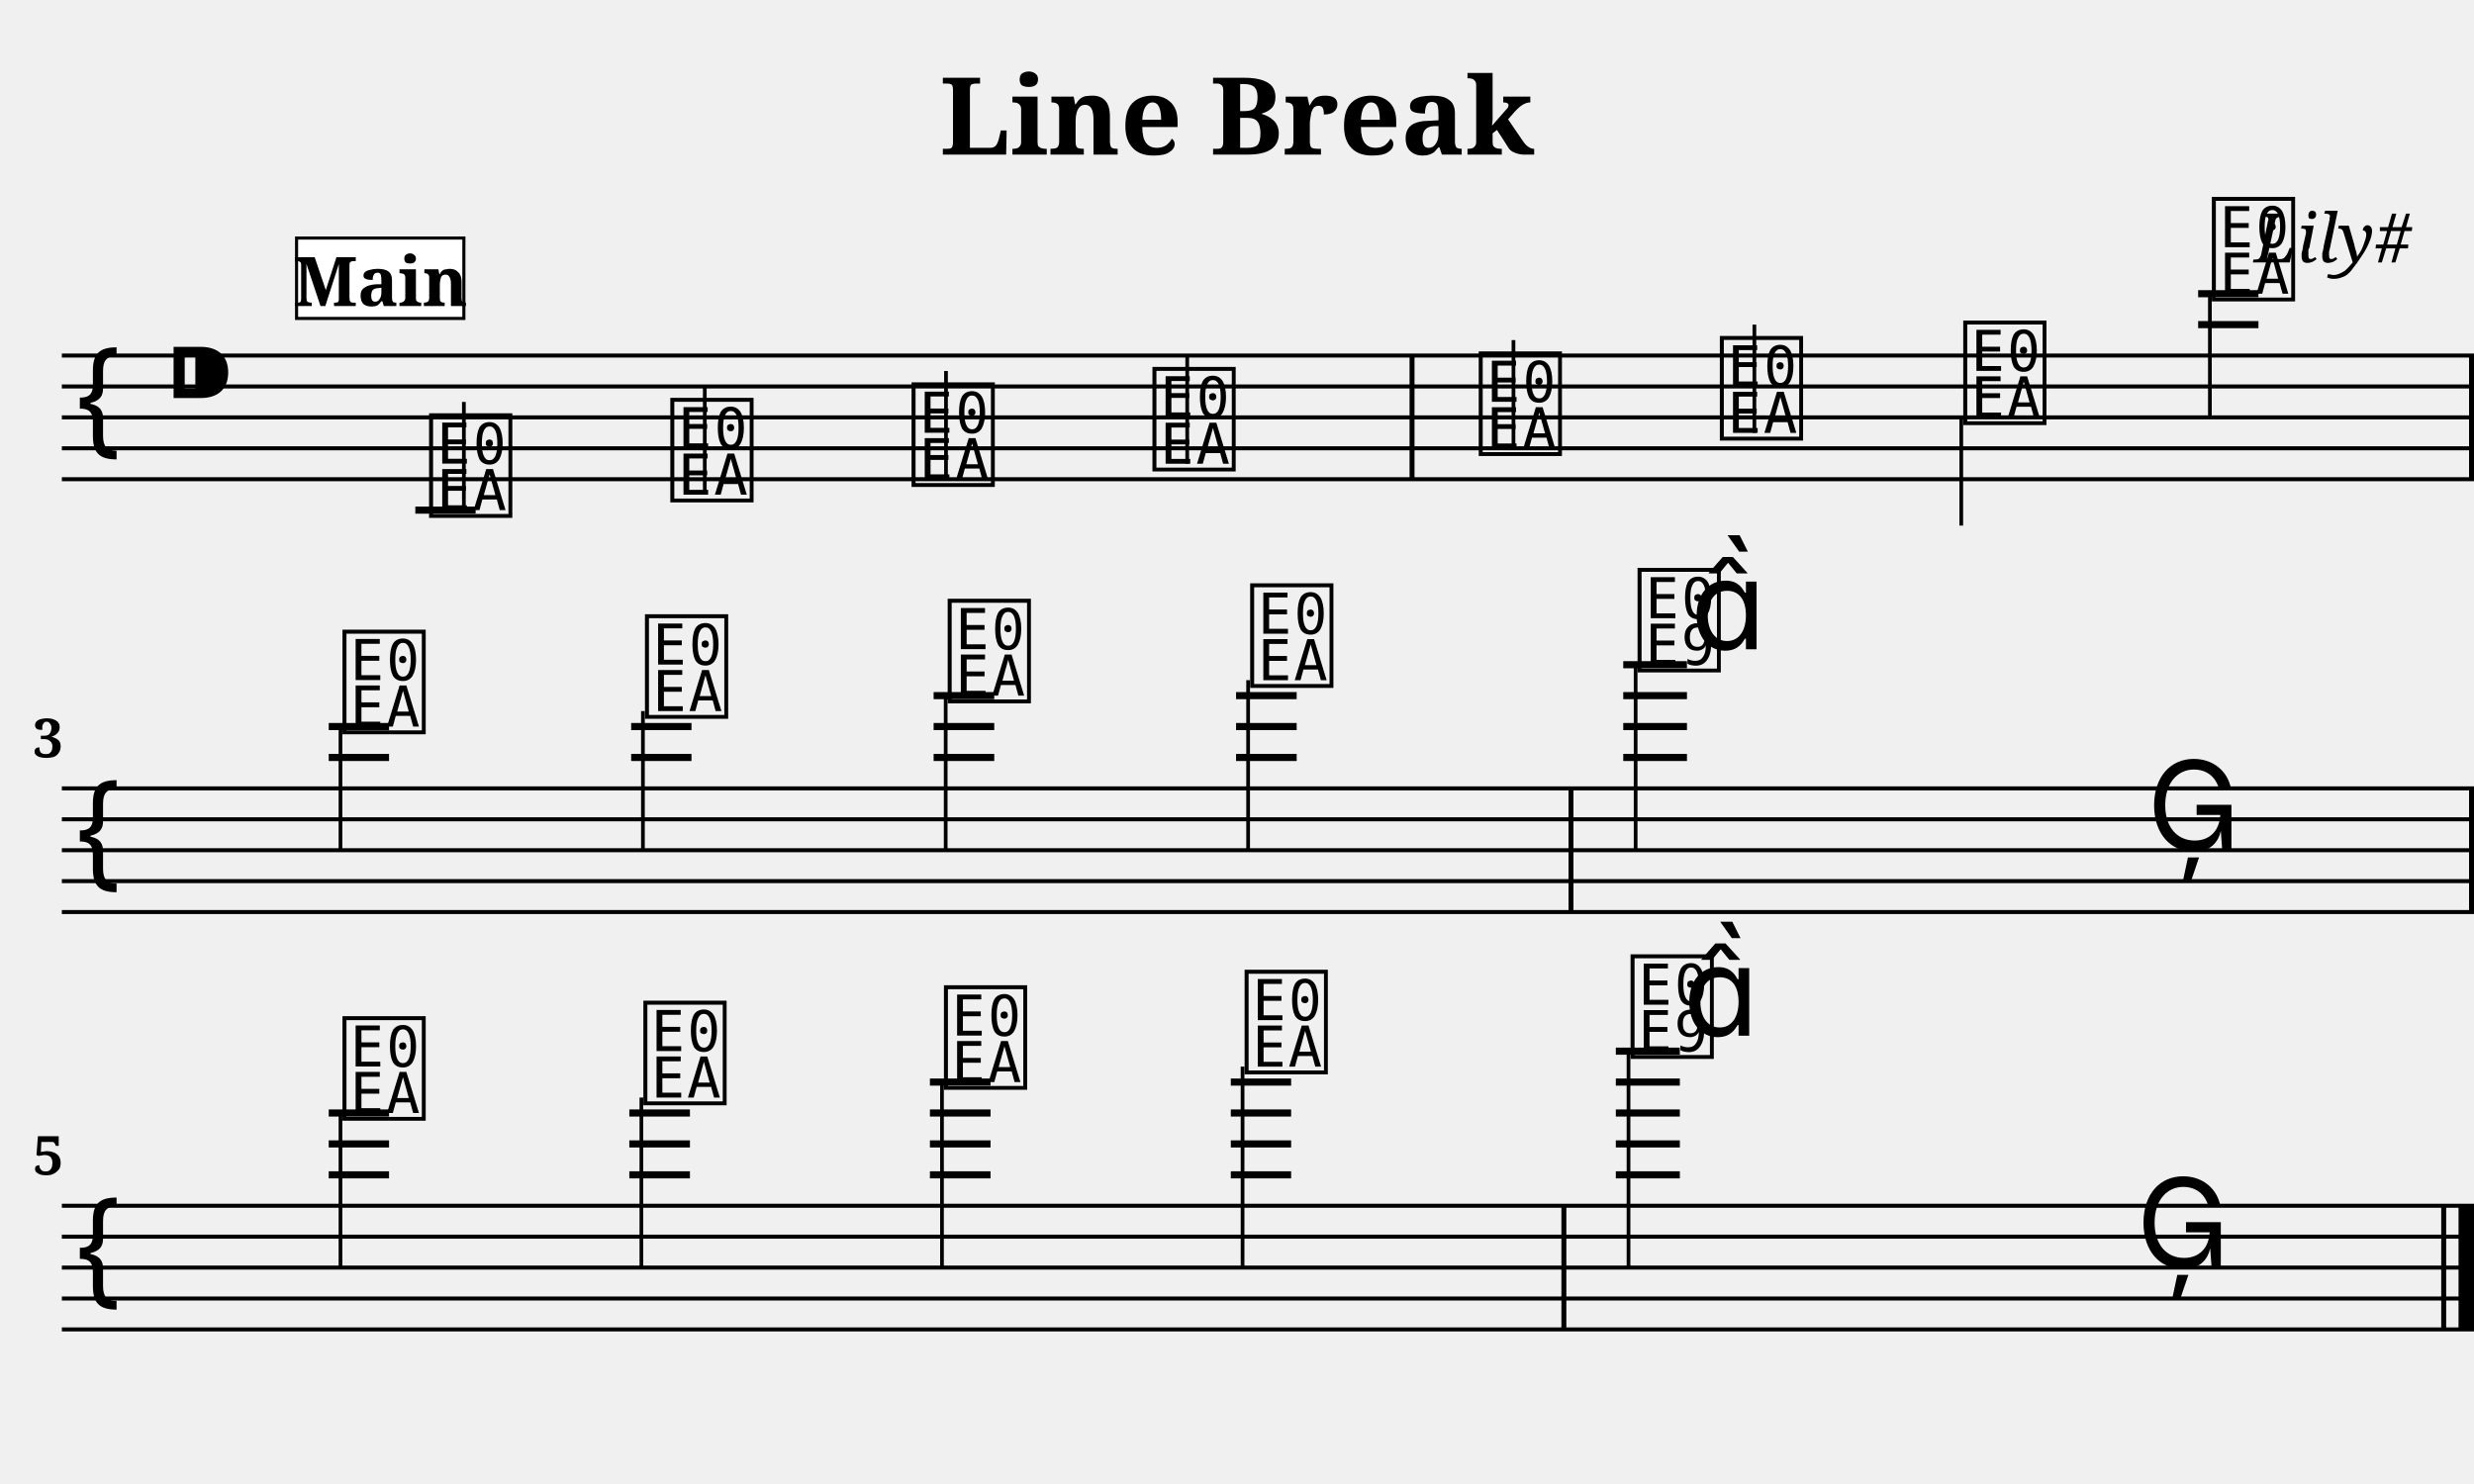
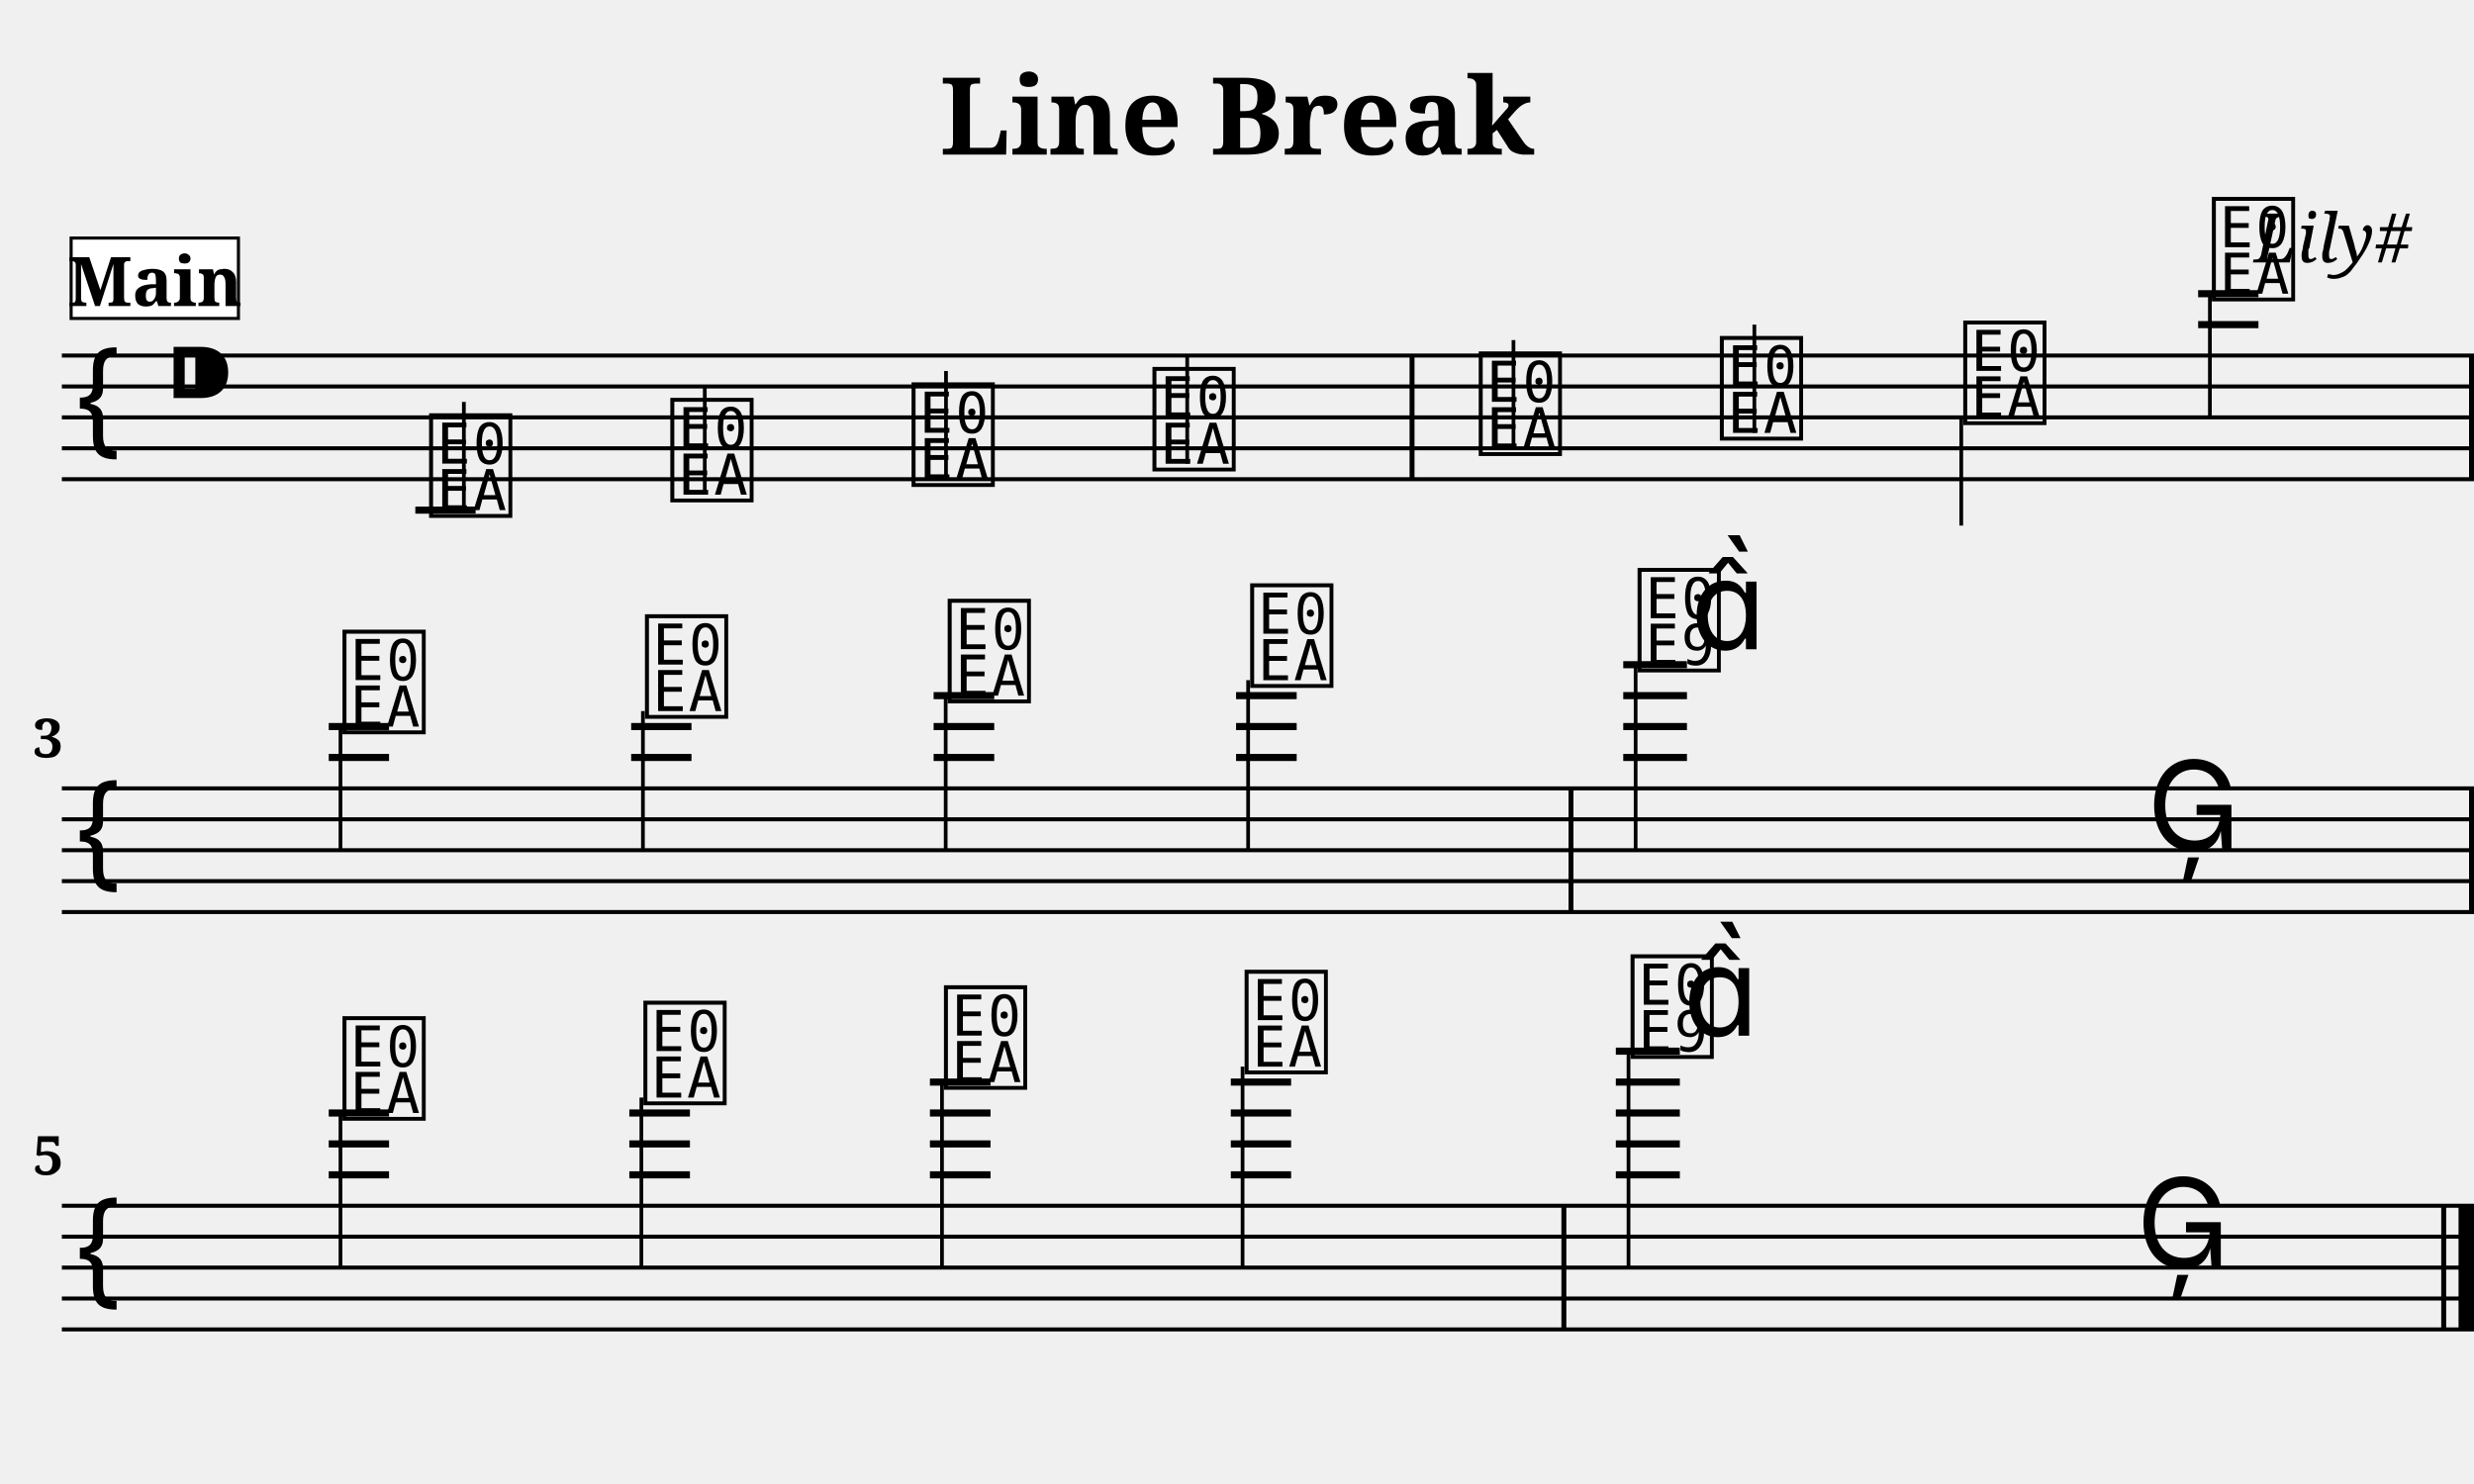
<svg xmlns="http://www.w3.org/2000/svg" width="800.0" height="480.0" viewBox="0 0 80.00 48.00">
  <style>
  @font-face { font-family: 'Emmentaler'; src: local('Emmentaler'); }
  .music { font-family: 'Emmentaler', serif; }
</style>
  <text x="40.00" y="5.00" font-size="3.49" font-family="serif" font-weight="bold" text-anchor="middle">Line Break</text>
  <text x="78.00" y="8.49" font-size="2.20" font-family="serif" font-style="italic" text-anchor="end">Lily#</text>
  <g transform="translate(2.00,0.00) scale(1,1)">
    <line x1="0.00" y1="11.50" x2="78.00" y2="11.50" stroke="#000000" stroke-width="0.130" />
    <line x1="0.00" y1="12.50" x2="78.00" y2="12.50" stroke="#000000" stroke-width="0.130" />
    <line x1="0.00" y1="13.50" x2="78.00" y2="13.50" stroke="#000000" stroke-width="0.130" />
    <line x1="0.00" y1="14.50" x2="78.00" y2="14.50" stroke="#000000" stroke-width="0.130" />
    <line x1="0.00" y1="15.50" x2="78.00" y2="15.50" stroke="#000000" stroke-width="0.130" />
    <text class="music" x="0.30" y="14.50" font-size="4.00"></text>
    <text class="music" x="3.30" y="13.50" font-size="4.00"></text>
    <text class="music" x="11.75" y="16.50" font-size="4.00" data-pos="179"></text>
    <line x1="13.00" y1="16.50" x2="13.00" y2="13.00" stroke="#000000" stroke-width="0.120" />
    <text class="music" x="19.55" y="16.00" font-size="4.00" data-pos="186"></text>
    <line x1="20.79" y1="16.00" x2="20.79" y2="12.50" stroke="#000000" stroke-width="0.120" />
    <text class="music" x="27.35" y="15.50" font-size="4.00" data-pos="188"></text>
    <line x1="28.59" y1="15.50" x2="28.59" y2="12.00" stroke="#000000" stroke-width="0.120" />
    <text class="music" x="35.14" y="15.00" font-size="4.00" data-pos="190"></text>
    <line x1="36.39" y1="15.00" x2="36.39" y2="11.50" stroke="#000000" stroke-width="0.120" />
    <text class="music" x="45.69" y="14.50" font-size="4.00" data-pos="194"></text>
    <line x1="46.94" y1="14.50" x2="46.94" y2="11.00" stroke="#000000" stroke-width="0.120" />
    <text class="music" x="53.49" y="14.00" font-size="4.00" data-pos="197"></text>
    <line x1="54.73" y1="14.00" x2="54.73" y2="10.50" stroke="#000000" stroke-width="0.120" />
    <text class="music" x="61.36" y="13.50" font-size="4.00" data-pos="199"></text>
    <line x1="61.42" y1="13.50" x2="61.42" y2="17.00" stroke="#000000" stroke-width="0.120" />
    <text class="music" x="69.40" y="9.50" font-size="4.00" data-pos="201"></text>
    <line x1="69.46" y1="9.50" x2="69.46" y2="13.50" stroke="#000000" stroke-width="0.120" />
    <line x1="11.43" y1="16.50" x2="13.38" y2="16.50" stroke="#000000" stroke-width="0.230" />
    <line x1="69.08" y1="10.50" x2="71.03" y2="10.50" stroke="#000000" stroke-width="0.230" />
    <line x1="69.08" y1="9.50" x2="71.03" y2="9.50" stroke="#000000" stroke-width="0.230" />
    <rect x="43.58" y="11.50" width="0.16" height="4.00" fill="#000000" />
    <rect x="77.84" y="11.50" width="0.16" height="4.00" fill="#000000" />
    <line x1="0.00" y1="25.50" x2="78.00" y2="25.50" stroke="#000000" stroke-width="0.130" />
    <line x1="0.00" y1="26.50" x2="78.00" y2="26.50" stroke="#000000" stroke-width="0.130" />
    <line x1="0.00" y1="27.50" x2="78.00" y2="27.50" stroke="#000000" stroke-width="0.130" />
    <line x1="0.00" y1="28.50" x2="78.00" y2="28.50" stroke="#000000" stroke-width="0.130" />
    <line x1="0.00" y1="29.50" x2="78.00" y2="29.50" stroke="#000000" stroke-width="0.130" />
    <text class="music" x="0.30" y="28.50" font-size="4.00"></text>
    <text class="music" x="8.95" y="23.50" font-size="4.00" data-pos="216"></text>
    <line x1="9.01" y1="23.50" x2="9.01" y2="27.50" stroke="#000000" stroke-width="0.120" />
    <text class="music" x="18.73" y="23.00" font-size="4.00" data-pos="223"></text>
    <line x1="18.79" y1="23.00" x2="18.79" y2="27.50" stroke="#000000" stroke-width="0.120" />
    <text class="music" x="28.52" y="22.50" font-size="4.00" data-pos="225"></text>
    <line x1="28.58" y1="22.50" x2="28.58" y2="27.50" stroke="#000000" stroke-width="0.120" />
    <text class="music" x="38.30" y="22.00" font-size="4.00" data-pos="227"></text>
    <line x1="38.36" y1="22.00" x2="38.36" y2="27.50" stroke="#000000" stroke-width="0.120" />
    <text class="music" x="50.83" y="21.50" font-size="4.00" data-pos="231"></text>
    <line x1="50.89" y1="21.50" x2="50.89" y2="27.50" stroke="#000000" stroke-width="0.120" />
    <text class="music" x="52.66" y="21.00" font-size="4.00"></text>
    <text class="music" x="67.42" y="27.50" font-size="4.00" data-pos="235"></text>
    <line x1="8.63" y1="24.50" x2="10.58" y2="24.50" stroke="#000000" stroke-width="0.230" />
    <line x1="8.63" y1="23.50" x2="10.58" y2="23.50" stroke="#000000" stroke-width="0.230" />
    <line x1="18.41" y1="24.50" x2="20.36" y2="24.50" stroke="#000000" stroke-width="0.230" />
    <line x1="18.41" y1="23.50" x2="20.36" y2="23.50" stroke="#000000" stroke-width="0.230" />
    <line x1="28.19" y1="24.50" x2="30.15" y2="24.50" stroke="#000000" stroke-width="0.230" />
    <line x1="28.19" y1="23.50" x2="30.15" y2="23.50" stroke="#000000" stroke-width="0.230" />
    <line x1="28.19" y1="22.50" x2="30.15" y2="22.50" stroke="#000000" stroke-width="0.230" />
    <line x1="37.97" y1="24.50" x2="39.93" y2="24.50" stroke="#000000" stroke-width="0.230" />
    <line x1="37.97" y1="23.50" x2="39.93" y2="23.50" stroke="#000000" stroke-width="0.230" />
    <line x1="37.97" y1="22.50" x2="39.93" y2="22.50" stroke="#000000" stroke-width="0.230" />
    <line x1="50.49" y1="24.50" x2="52.55" y2="24.50" stroke="#000000" stroke-width="0.230" />
    <line x1="50.49" y1="23.50" x2="52.55" y2="23.50" stroke="#000000" stroke-width="0.230" />
    <line x1="50.49" y1="22.50" x2="52.55" y2="22.50" stroke="#000000" stroke-width="0.230" />
    <line x1="50.49" y1="21.50" x2="52.55" y2="21.50" stroke="#000000" stroke-width="0.230" />
    <rect x="48.72" y="25.50" width="0.16" height="4.00" fill="#000000" />
    <rect x="77.84" y="25.50" width="0.16" height="4.00" fill="#000000" />
    <line x1="0.00" y1="39.00" x2="78.00" y2="39.00" stroke="#000000" stroke-width="0.130" />
    <line x1="0.00" y1="40.00" x2="78.00" y2="40.00" stroke="#000000" stroke-width="0.130" />
    <line x1="0.00" y1="41.00" x2="78.00" y2="41.00" stroke="#000000" stroke-width="0.130" />
    <line x1="0.00" y1="42.00" x2="78.00" y2="42.00" stroke="#000000" stroke-width="0.130" />
    <line x1="0.00" y1="43.00" x2="78.00" y2="43.00" stroke="#000000" stroke-width="0.130" />
    <text class="music" x="0.30" y="42.00" font-size="4.00"></text>
    <text class="music" x="8.95" y="36.00" font-size="4.00" data-pos="250"></text>
    <line x1="9.01" y1="36.00" x2="9.01" y2="41.00" stroke="#000000" stroke-width="0.120" />
    <text class="music" x="18.68" y="35.50" font-size="4.00" data-pos="257"></text>
    <line x1="18.74" y1="35.50" x2="18.74" y2="41.00" stroke="#000000" stroke-width="0.120" />
    <text class="music" x="28.40" y="35.00" font-size="4.00" data-pos="259"></text>
    <line x1="28.46" y1="35.00" x2="28.46" y2="41.00" stroke="#000000" stroke-width="0.120" />
    <text class="music" x="38.12" y="34.50" font-size="4.00" data-pos="261"></text>
    <line x1="38.18" y1="34.50" x2="38.18" y2="41.00" stroke="#000000" stroke-width="0.120" />
    <text class="music" x="50.60" y="34.00" font-size="4.00" data-pos="265"></text>
    <line x1="50.66" y1="34.00" x2="50.66" y2="41.00" stroke="#000000" stroke-width="0.120" />
    <text class="music" x="52.42" y="33.50" font-size="4.00"></text>
    <text class="music" x="67.08" y="41.00" font-size="4.00" data-pos="269"></text>
    <line x1="8.63" y1="38.00" x2="10.58" y2="38.00" stroke="#000000" stroke-width="0.230" />
    <line x1="8.63" y1="37.00" x2="10.58" y2="37.00" stroke="#000000" stroke-width="0.230" />
    <line x1="8.63" y1="36.00" x2="10.58" y2="36.00" stroke="#000000" stroke-width="0.230" />
    <line x1="18.35" y1="38.00" x2="20.31" y2="38.00" stroke="#000000" stroke-width="0.230" />
    <line x1="18.35" y1="37.00" x2="20.31" y2="37.00" stroke="#000000" stroke-width="0.230" />
    <line x1="18.35" y1="36.00" x2="20.31" y2="36.00" stroke="#000000" stroke-width="0.230" />
    <line x1="28.07" y1="38.00" x2="30.03" y2="38.00" stroke="#000000" stroke-width="0.230" />
    <line x1="28.07" y1="37.00" x2="30.03" y2="37.00" stroke="#000000" stroke-width="0.230" />
    <line x1="28.07" y1="36.00" x2="30.03" y2="36.00" stroke="#000000" stroke-width="0.230" />
    <line x1="28.07" y1="35.00" x2="30.03" y2="35.00" stroke="#000000" stroke-width="0.230" />
    <line x1="37.80" y1="38.00" x2="39.75" y2="38.00" stroke="#000000" stroke-width="0.230" />
    <line x1="37.80" y1="37.00" x2="39.75" y2="37.00" stroke="#000000" stroke-width="0.230" />
    <line x1="37.80" y1="36.00" x2="39.75" y2="36.00" stroke="#000000" stroke-width="0.230" />
    <line x1="37.80" y1="35.00" x2="39.75" y2="35.00" stroke="#000000" stroke-width="0.230" />
    <line x1="50.25" y1="38.00" x2="52.32" y2="38.00" stroke="#000000" stroke-width="0.230" />
    <line x1="50.25" y1="37.00" x2="52.32" y2="37.00" stroke="#000000" stroke-width="0.230" />
    <line x1="50.25" y1="36.00" x2="52.32" y2="36.00" stroke="#000000" stroke-width="0.230" />
    <line x1="50.25" y1="35.00" x2="52.32" y2="35.00" stroke="#000000" stroke-width="0.230" />
    <line x1="50.25" y1="34.00" x2="52.32" y2="34.00" stroke="#000000" stroke-width="0.230" />
    <rect x="48.49" y="39.00" width="0.16" height="4.00" fill="#000000" />
    <rect x="76.94" y="39.00" width="0.16" height="4.00" fill="#000000" />
    <rect x="77.50" y="39.00" width="0.50" height="4.00" fill="#000000" />
    <text x="0.05" y="24.50" font-size="1.75" font-family="serif" font-weight="bold" text-anchor="end" fill="#000000">3</text>
    <text x="0.05" y="38.00" font-size="1.75" font-family="serif" font-weight="bold" text-anchor="end" fill="#000000">5</text>
-     <rect x="7.59" y="7.70" width="5.41" height="2.60" fill="#FFFFFF" stroke="#000000" stroke-width="0.100" data-pos="0" />
-     <text x="10.30" y="9.90" font-size="2.20" font-family="serif" font-weight="bold" text-anchor="middle" fill="#000000" data-pos="0">Main</text>
+     <rect x="0.30" y="7.70" width="5.41" height="2.60" fill="#FFFFFF" stroke="#000000" stroke-width="0.100" data-pos="0" />
+     <text x="3.01" y="9.90" font-size="2.20" font-family="serif" font-weight="bold" text-anchor="middle" fill="#000000" data-pos="0">Main</text>
  </g>
</svg>
